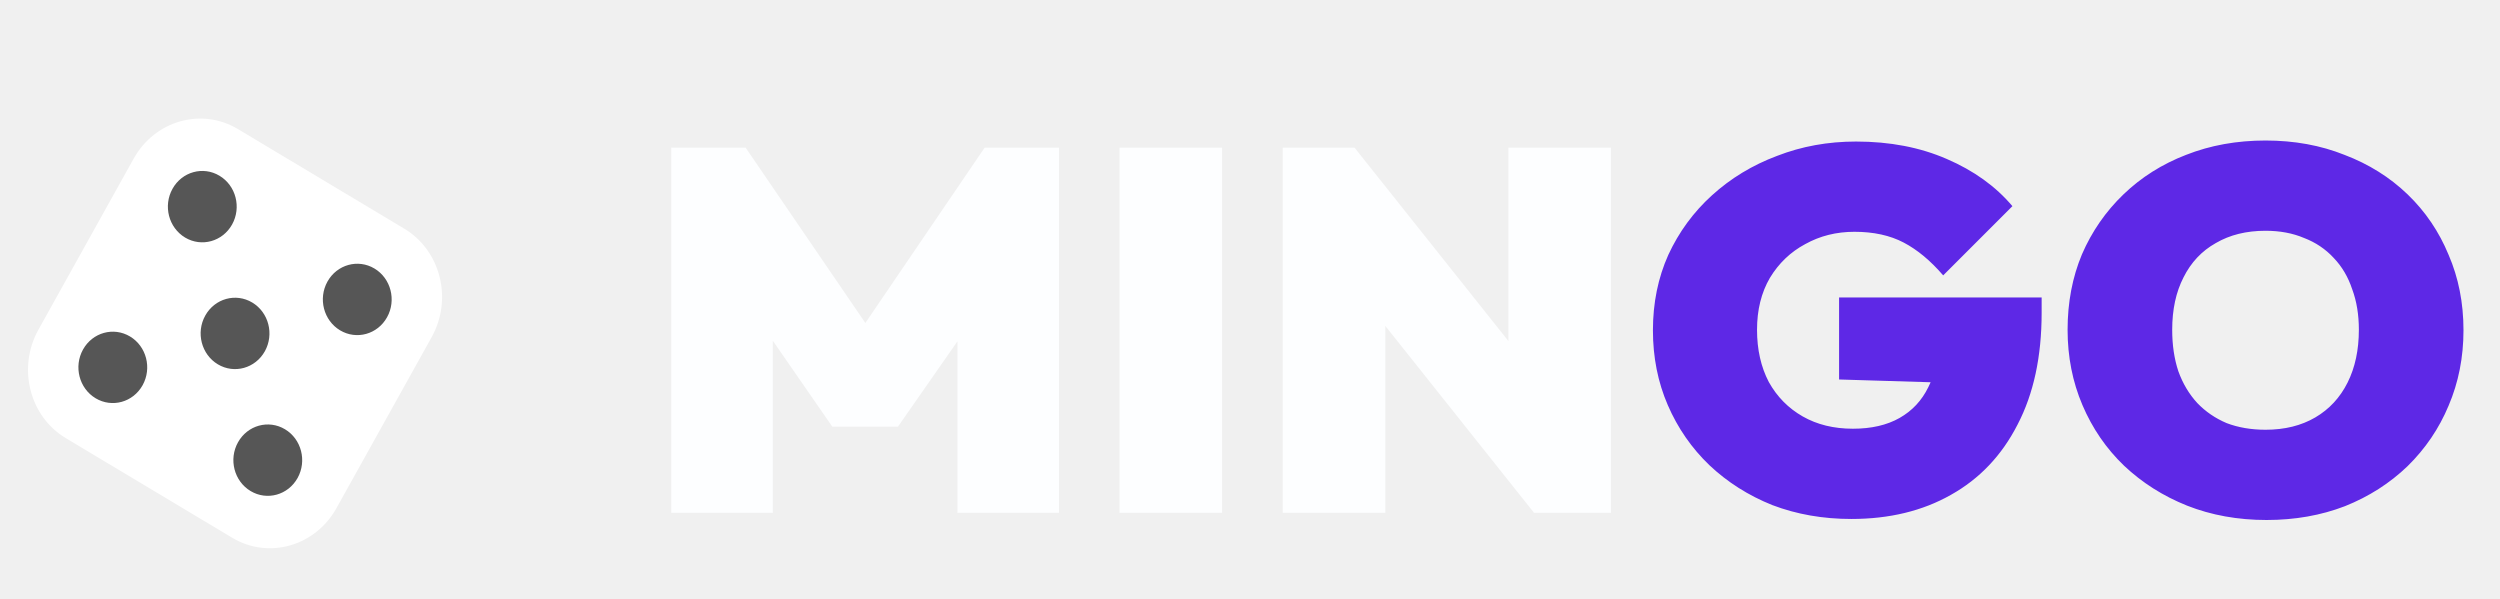
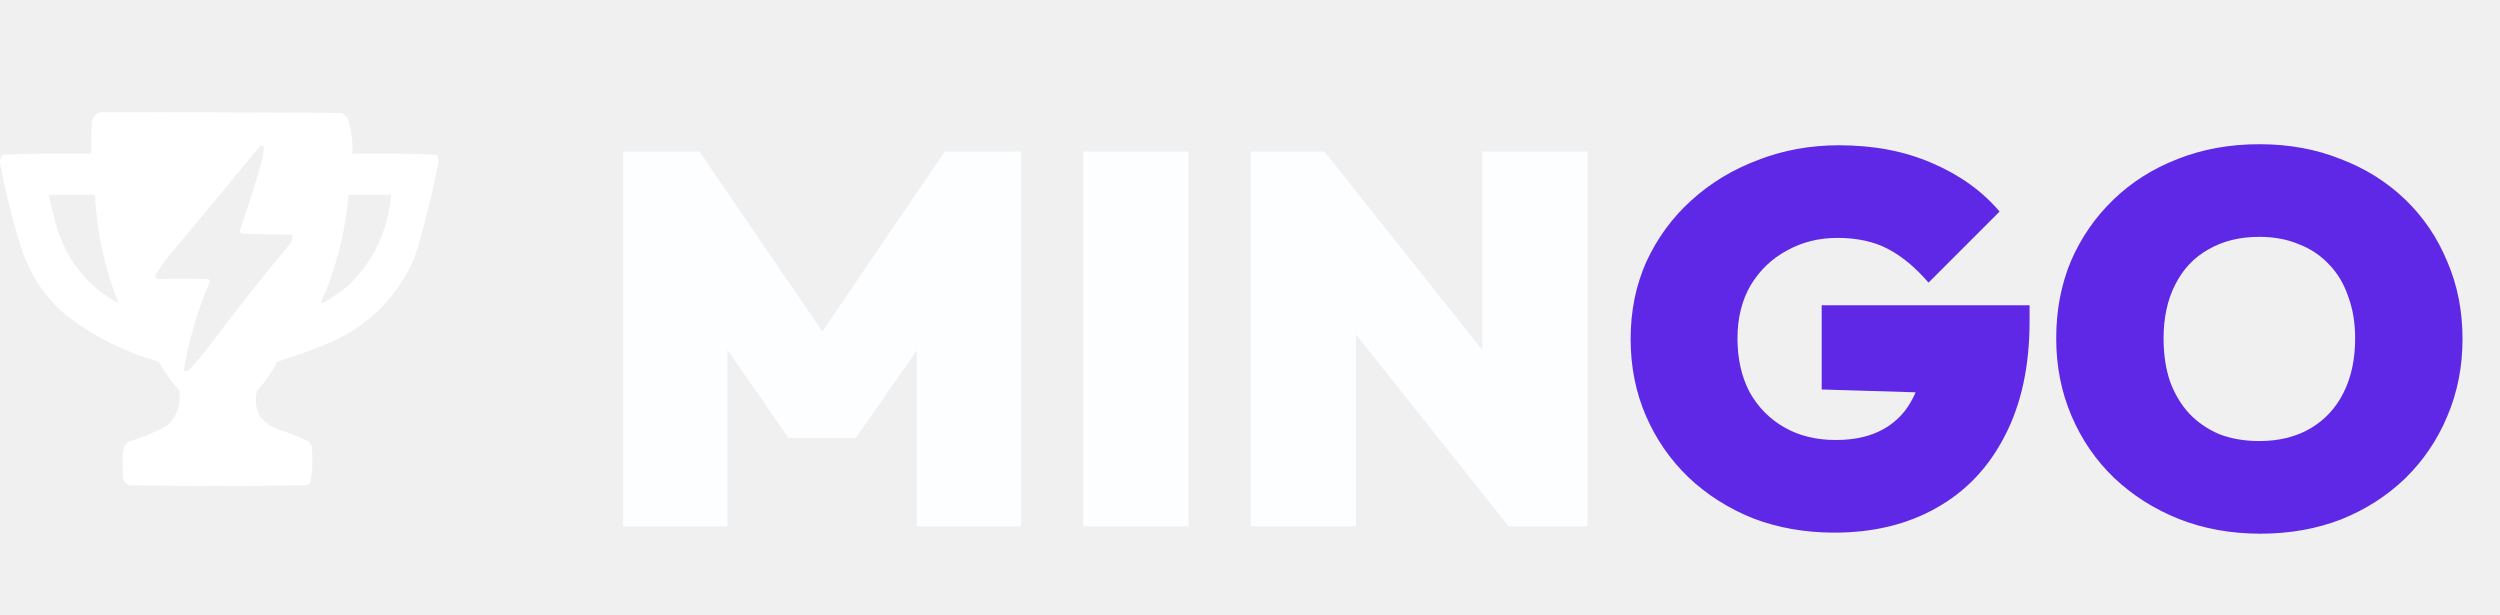
- <svg xmlns="http://www.w3.org/2000/svg" width="117" height="28" viewBox="0 0 117 28" fill="none">
-   <path d="M31.416 24V6.912H34.896L41.256 16.224H39.744L46.08 6.912H49.56V24H44.808V14.784L45.504 14.976L42.024 19.968H38.952L35.496 14.976L36.168 14.784V24H31.416ZM52.393 24V6.912H57.193V24H52.393ZM60.033 24V6.912H63.393L64.833 10.512V24H60.033ZM71.793 24L61.881 11.544L63.393 6.912L73.305 19.368L71.793 24ZM71.793 24L70.593 20.208V6.912H75.393V24H71.793Z" fill="#FDFEFF" />
-   <path d="M86.645 24.288C85.317 24.288 84.085 24.072 82.949 23.64C81.829 23.192 80.845 22.568 79.997 21.768C79.165 20.968 78.517 20.032 78.053 18.96C77.589 17.888 77.357 16.72 77.357 15.456C77.357 14.176 77.597 13 78.077 11.928C78.573 10.856 79.253 9.928 80.117 9.144C80.997 8.344 82.013 7.728 83.165 7.296C84.317 6.848 85.549 6.624 86.861 6.624C88.445 6.624 89.861 6.896 91.109 7.44C92.373 7.984 93.397 8.72 94.181 9.648L90.941 12.888C90.349 12.2 89.733 11.688 89.093 11.352C88.453 11.016 87.685 10.848 86.789 10.848C85.941 10.848 85.173 11.04 84.485 11.424C83.797 11.792 83.245 12.32 82.829 13.008C82.429 13.696 82.229 14.504 82.229 15.432C82.229 16.36 82.413 17.176 82.781 17.88C83.165 18.568 83.693 19.104 84.365 19.488C85.037 19.872 85.821 20.064 86.717 20.064C87.581 20.064 88.309 19.896 88.901 19.56C89.493 19.224 89.941 18.744 90.245 18.12C90.565 17.496 90.725 16.76 90.725 15.912L94.013 18L86.069 17.76V13.92H95.549V14.64C95.549 16.688 95.173 18.432 94.421 19.872C93.685 21.312 92.645 22.408 91.301 23.16C89.973 23.912 88.421 24.288 86.645 24.288ZM106.075 24.336C104.731 24.336 103.491 24.112 102.355 23.664C101.235 23.216 100.251 22.592 99.403 21.792C98.571 20.992 97.923 20.048 97.459 18.96C96.995 17.872 96.763 16.696 96.763 15.432C96.763 14.152 96.987 12.976 97.435 11.904C97.899 10.832 98.547 9.896 99.379 9.096C100.211 8.296 101.187 7.68 102.307 7.248C103.443 6.8 104.683 6.576 106.027 6.576C107.371 6.576 108.603 6.8 109.723 7.248C110.859 7.68 111.843 8.296 112.675 9.096C113.507 9.896 114.147 10.84 114.595 11.928C115.059 13 115.291 14.176 115.291 15.456C115.291 16.72 115.059 17.896 114.595 18.984C114.147 20.056 113.507 21 112.675 21.816C111.843 22.616 110.867 23.24 109.747 23.688C108.627 24.12 107.403 24.336 106.075 24.336ZM106.027 20.112C106.923 20.112 107.699 19.92 108.355 19.536C109.011 19.152 109.515 18.608 109.867 17.904C110.219 17.2 110.395 16.376 110.395 15.432C110.395 14.728 110.291 14.096 110.083 13.536C109.891 12.96 109.603 12.472 109.219 12.072C108.835 11.656 108.371 11.344 107.827 11.136C107.299 10.912 106.699 10.8 106.027 10.8C105.131 10.8 104.355 10.992 103.699 11.376C103.043 11.744 102.539 12.28 102.187 12.984C101.835 13.672 101.659 14.488 101.659 15.432C101.659 16.152 101.755 16.8 101.947 17.376C102.155 17.952 102.451 18.448 102.835 18.864C103.219 19.264 103.675 19.576 104.203 19.8C104.747 20.008 105.355 20.112 106.027 20.112Z" fill="#5E28E6" />
-   <path d="M18.922 10.704L11.131 6.039C9.431 5.021 7.248 5.643 6.254 7.426L1.798 15.43C0.805 17.214 1.378 19.486 3.078 20.504L10.869 25.168C12.569 26.186 14.753 25.565 15.746 23.781L20.202 15.778C21.195 13.994 20.622 11.722 18.922 10.704Z" fill="white" />
-   <path d="M8.662 11.117C9.433 11.578 10.417 11.304 10.862 10.506C11.306 9.707 11.043 8.686 10.272 8.225C9.502 7.763 8.517 8.037 8.073 8.836C7.628 9.634 7.892 10.655 8.662 11.117Z" fill="#565656" />
-   <path d="M11.727 22.981C12.498 23.443 13.482 23.169 13.927 22.37C14.371 21.572 14.108 20.55 13.337 20.089C12.567 19.628 11.582 19.902 11.138 20.7C10.693 21.499 10.957 22.52 11.727 22.981Z" fill="#565656" />
-   <path d="M10.195 17.05C10.965 17.511 11.95 17.237 12.395 16.439C12.839 15.64 12.575 14.619 11.805 14.158C11.035 13.697 10.05 13.97 9.606 14.769C9.161 15.567 9.425 16.588 10.195 17.05Z" fill="#565656" />
-   <path d="M6.085 15.747C6.855 16.208 7.119 17.229 6.674 18.028C6.23 18.826 5.245 19.1 4.475 18.639C3.704 18.177 3.441 17.156 3.885 16.358C4.33 15.559 5.314 15.286 6.085 15.747Z" fill="#565656" />
-   <path d="M17.525 12.567C18.295 13.028 18.559 14.05 18.114 14.848C17.67 15.647 16.685 15.92 15.915 15.459C15.145 14.998 14.881 13.977 15.325 13.178C15.77 12.38 16.755 12.106 17.525 12.567Z" fill="#565656" />
+ <svg xmlns="http://www.w3.org/2000/svg" width="114" height="28" viewBox="0 0 114 28" fill="none">
+   <path d="M15.556 5.15C15.764 5.245 15.888 5.406 15.926 5.634C16.045 6.082 16.093 6.538 16.068 7.001C17.355 6.982 18.637 7.002 19.915 7.059C19.967 7.146 19.996 7.241 20 7.343C19.719 8.847 19.348 10.329 18.889 11.788C18.124 13.521 16.88 14.784 15.156 15.577C14.337 15.926 13.501 16.23 12.649 16.488C12.399 16.98 12.085 17.426 11.709 17.827C11.537 18.671 11.851 19.251 12.649 19.566C13.138 19.722 13.613 19.913 14.074 20.136C14.115 20.207 14.162 20.274 14.217 20.335C14.269 20.89 14.25 21.441 14.159 21.988C14.108 22.056 14.041 22.104 13.96 22.13C11.282 22.168 8.604 22.168 5.926 22.13C5.764 22.083 5.66 21.978 5.612 21.817C5.603 21.589 5.594 21.361 5.584 21.133C5.578 20.861 5.607 20.595 5.67 20.335C5.736 20.269 5.803 20.202 5.869 20.136C6.488 19.955 7.077 19.708 7.636 19.395C8.082 18.969 8.262 18.446 8.177 17.827C7.829 17.408 7.515 16.962 7.236 16.488C5.688 16.056 4.282 15.353 3.02 14.38C2.117 13.61 1.462 12.67 1.054 11.56C0.609 10.207 0.258 8.83 1.89768e-05 7.429C-0.001 7.293 0.037 7.17 0.114 7.059C1.462 7.002 2.81 6.982 4.159 7.001C4.15 6.507 4.16 6.013 4.189 5.52C4.247 5.32 4.37 5.187 4.559 5.121C8.224 5.112 11.89 5.121 15.556 5.15ZM11.852 6.659C10.544 8.262 9.224 9.857 7.892 11.445C7.583 11.801 7.308 12.181 7.065 12.585C7.093 12.641 7.131 12.688 7.18 12.728C7.958 12.702 8.736 12.702 9.516 12.728C9.545 12.76 9.564 12.798 9.572 12.842C9.006 14.152 8.607 15.511 8.376 16.916C8.454 16.925 8.53 16.916 8.604 16.888C8.937 16.533 9.251 16.163 9.544 15.777C10.718 14.207 11.934 12.668 13.19 11.161C13.306 11.032 13.353 10.88 13.333 10.705C12.556 10.7 11.777 10.681 10.997 10.649C10.973 10.604 10.954 10.556 10.94 10.506C11.307 9.462 11.64 8.408 11.938 7.343C11.995 7.119 12.023 6.891 12.023 6.659H11.852ZM2.223 8.882C2.328 9.379 2.451 9.873 2.593 10.364C3.063 11.907 4.003 13.065 5.413 13.839C4.779 12.268 4.417 10.615 4.33 8.882H2.223ZM15.898 8.882C15.747 10.585 15.329 12.219 14.644 13.782C14.662 13.801 14.682 13.82 14.701 13.839C15.12 13.592 15.518 13.316 15.898 13.013C17.051 11.882 17.697 10.505 17.835 8.882H15.898Z" fill="white" />
+   <path d="M28.416 24V6.912H31.896L38.256 16.224H36.744L43.08 6.912H46.56V24H41.808V14.784L42.504 14.976L39.024 19.968H35.952L32.496 14.976L33.168 14.784V24H28.416ZM49.393 24V6.912H54.193V24H49.393ZM57.033 24V6.912H60.393L61.833 10.512V24H57.033ZM68.793 24L58.881 11.544L60.393 6.912L70.305 19.368L68.793 24ZM68.793 24L67.593 20.208V6.912H72.393V24H68.793Z" fill="#FDFEFF" />
+   <path d="M83.645 24.288C82.317 24.288 81.085 24.072 79.949 23.64C78.829 23.192 77.845 22.568 76.997 21.768C76.165 20.968 75.517 20.032 75.053 18.96C74.589 17.888 74.357 16.72 74.357 15.456C74.357 14.176 74.597 13 75.077 11.928C75.573 10.856 76.253 9.928 77.117 9.144C77.997 8.344 79.013 7.728 80.165 7.296C81.317 6.848 82.549 6.624 83.861 6.624C85.445 6.624 86.861 6.896 88.109 7.44C89.373 7.984 90.397 8.72 91.181 9.648L87.941 12.888C87.349 12.2 86.733 11.688 86.093 11.352C85.453 11.016 84.685 10.848 83.789 10.848C82.941 10.848 82.173 11.04 81.485 11.424C80.797 11.792 80.245 12.32 79.829 13.008C79.429 13.696 79.229 14.504 79.229 15.432C79.229 16.36 79.413 17.176 79.781 17.88C80.165 18.568 80.693 19.104 81.365 19.488C82.037 19.872 82.821 20.064 83.717 20.064C84.581 20.064 85.309 19.896 85.901 19.56C86.493 19.224 86.941 18.744 87.245 18.12C87.565 17.496 87.725 16.76 87.725 15.912L91.013 18L83.069 17.76V13.92H92.549V14.64C92.549 16.688 92.173 18.432 91.421 19.872C90.685 21.312 89.645 22.408 88.301 23.16C86.973 23.912 85.421 24.288 83.645 24.288ZM103.075 24.336C101.731 24.336 100.491 24.112 99.355 23.664C98.235 23.216 97.251 22.592 96.403 21.792C95.571 20.992 94.923 20.048 94.459 18.96C93.995 17.872 93.763 16.696 93.763 15.432C93.763 14.152 93.987 12.976 94.435 11.904C94.899 10.832 95.547 9.896 96.379 9.096C97.211 8.296 98.187 7.68 99.307 7.248C100.443 6.8 101.683 6.576 103.027 6.576C104.371 6.576 105.603 6.8 106.723 7.248C107.859 7.68 108.843 8.296 109.675 9.096C110.507 9.896 111.147 10.84 111.595 11.928C112.059 13 112.291 14.176 112.291 15.456C112.291 16.72 112.059 17.896 111.595 18.984C111.147 20.056 110.507 21 109.675 21.816C108.843 22.616 107.867 23.24 106.747 23.688C105.627 24.12 104.403 24.336 103.075 24.336ZM103.027 20.112C103.923 20.112 104.699 19.92 105.355 19.536C106.011 19.152 106.515 18.608 106.867 17.904C107.219 17.2 107.395 16.376 107.395 15.432C107.395 14.728 107.291 14.096 107.083 13.536C106.891 12.96 106.603 12.472 106.219 12.072C105.835 11.656 105.371 11.344 104.827 11.136C104.299 10.912 103.699 10.8 103.027 10.8C102.131 10.8 101.355 10.992 100.699 11.376C100.043 11.744 99.539 12.28 99.187 12.984C98.835 13.672 98.659 14.488 98.659 15.432C98.659 16.152 98.755 16.8 98.947 17.376C99.155 17.952 99.451 18.448 99.835 18.864C100.219 19.264 100.675 19.576 101.203 19.8C101.747 20.008 102.355 20.112 103.027 20.112Z" fill="#5E28E6" />
</svg>
